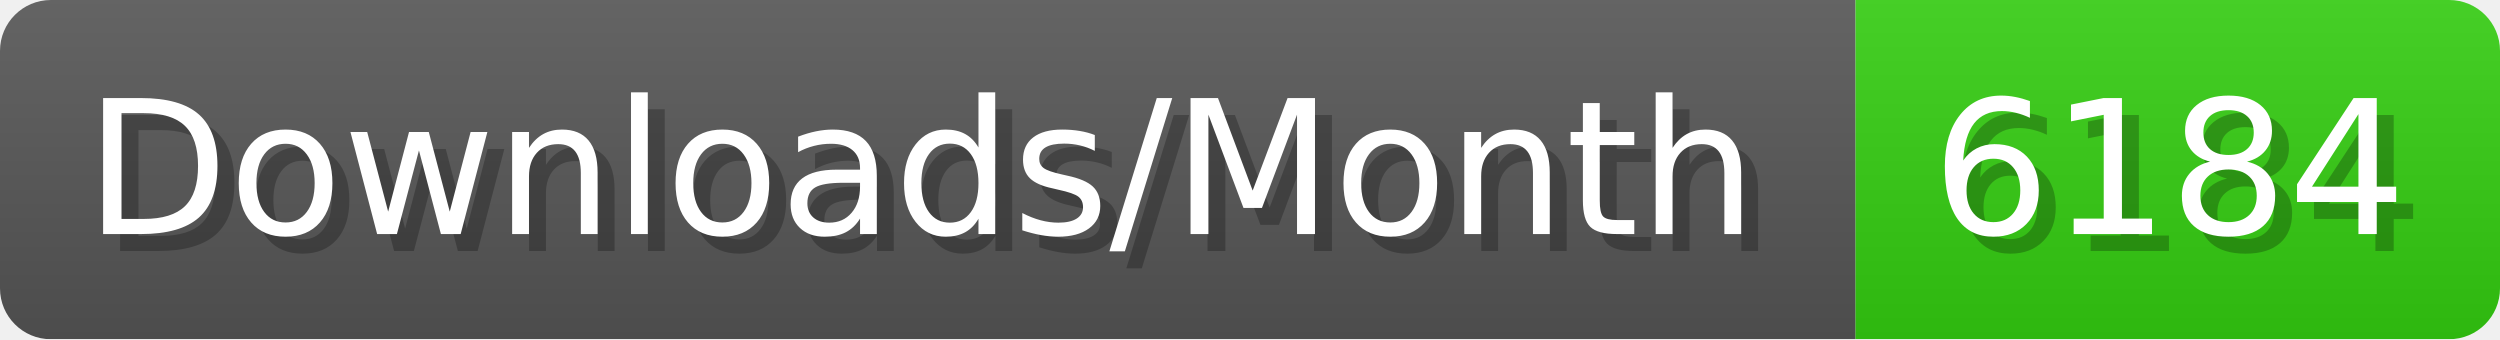
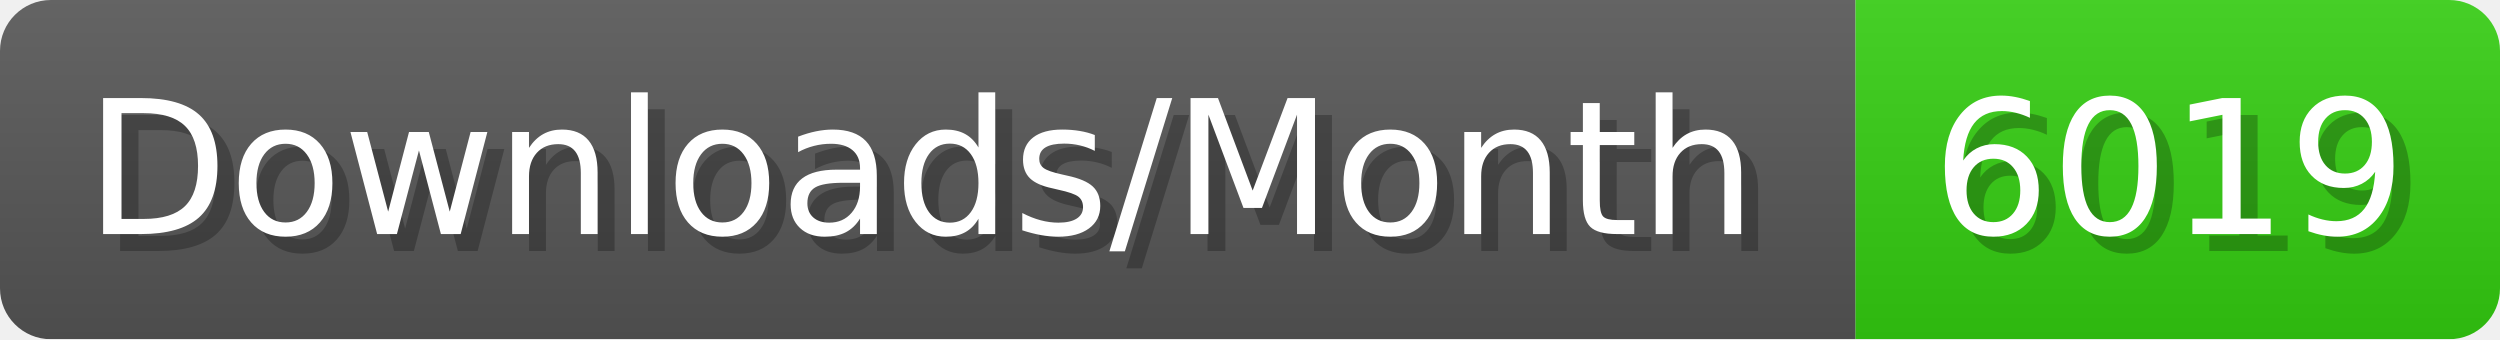
- <svg xmlns="http://www.w3.org/2000/svg" width="147.4" height="20" viewBox="0 0 1474 200" role="img" aria-label="Downloads/Month: 6184">
+ <svg xmlns="http://www.w3.org/2000/svg" width="147.4" height="20" viewBox="0 0 1474 200" role="img" aria-label="Downloads/Month: 6019">
  <linearGradient id="YlXUI" x2="0" y2="100%">
    <stop offset="0" stop-opacity=".1" stop-color="#EEE" />
    <stop offset="1" stop-opacity=".1" />
  </linearGradient>
  <mask id="JHhop">
    <rect width="1474" height="200" rx="30" fill="#FFF" />
  </mask>
  <g mask="url(#JHhop)">
    <rect width="1094" height="200" fill="#555" />
    <rect width="380" height="200" fill="#3C1" x="1094" />
    <rect width="1474" height="200" fill="url(#YlXUI)" />
  </g>
  <g aria-hidden="true" fill="#fff" text-anchor="start" font-family="Verdana,DejaVu Sans,sans-serif" font-size="110">
    <text x="60" y="148" textLength="994" fill="#000" opacity="0.25">Downloads/Month</text>
    <text x="50" y="138" textLength="994">Downloads/Month</text>
-     <text x="1149" y="148" textLength="280" fill="#000" opacity="0.25">6184</text>
-     <text x="1139" y="138" textLength="280">6184</text>
+     <text x="1149" y="148" textLength="280" fill="#000" opacity="0.25">6019</text>
+     <text x="1139" y="138" textLength="280">6019</text>
  </g>
</svg>
